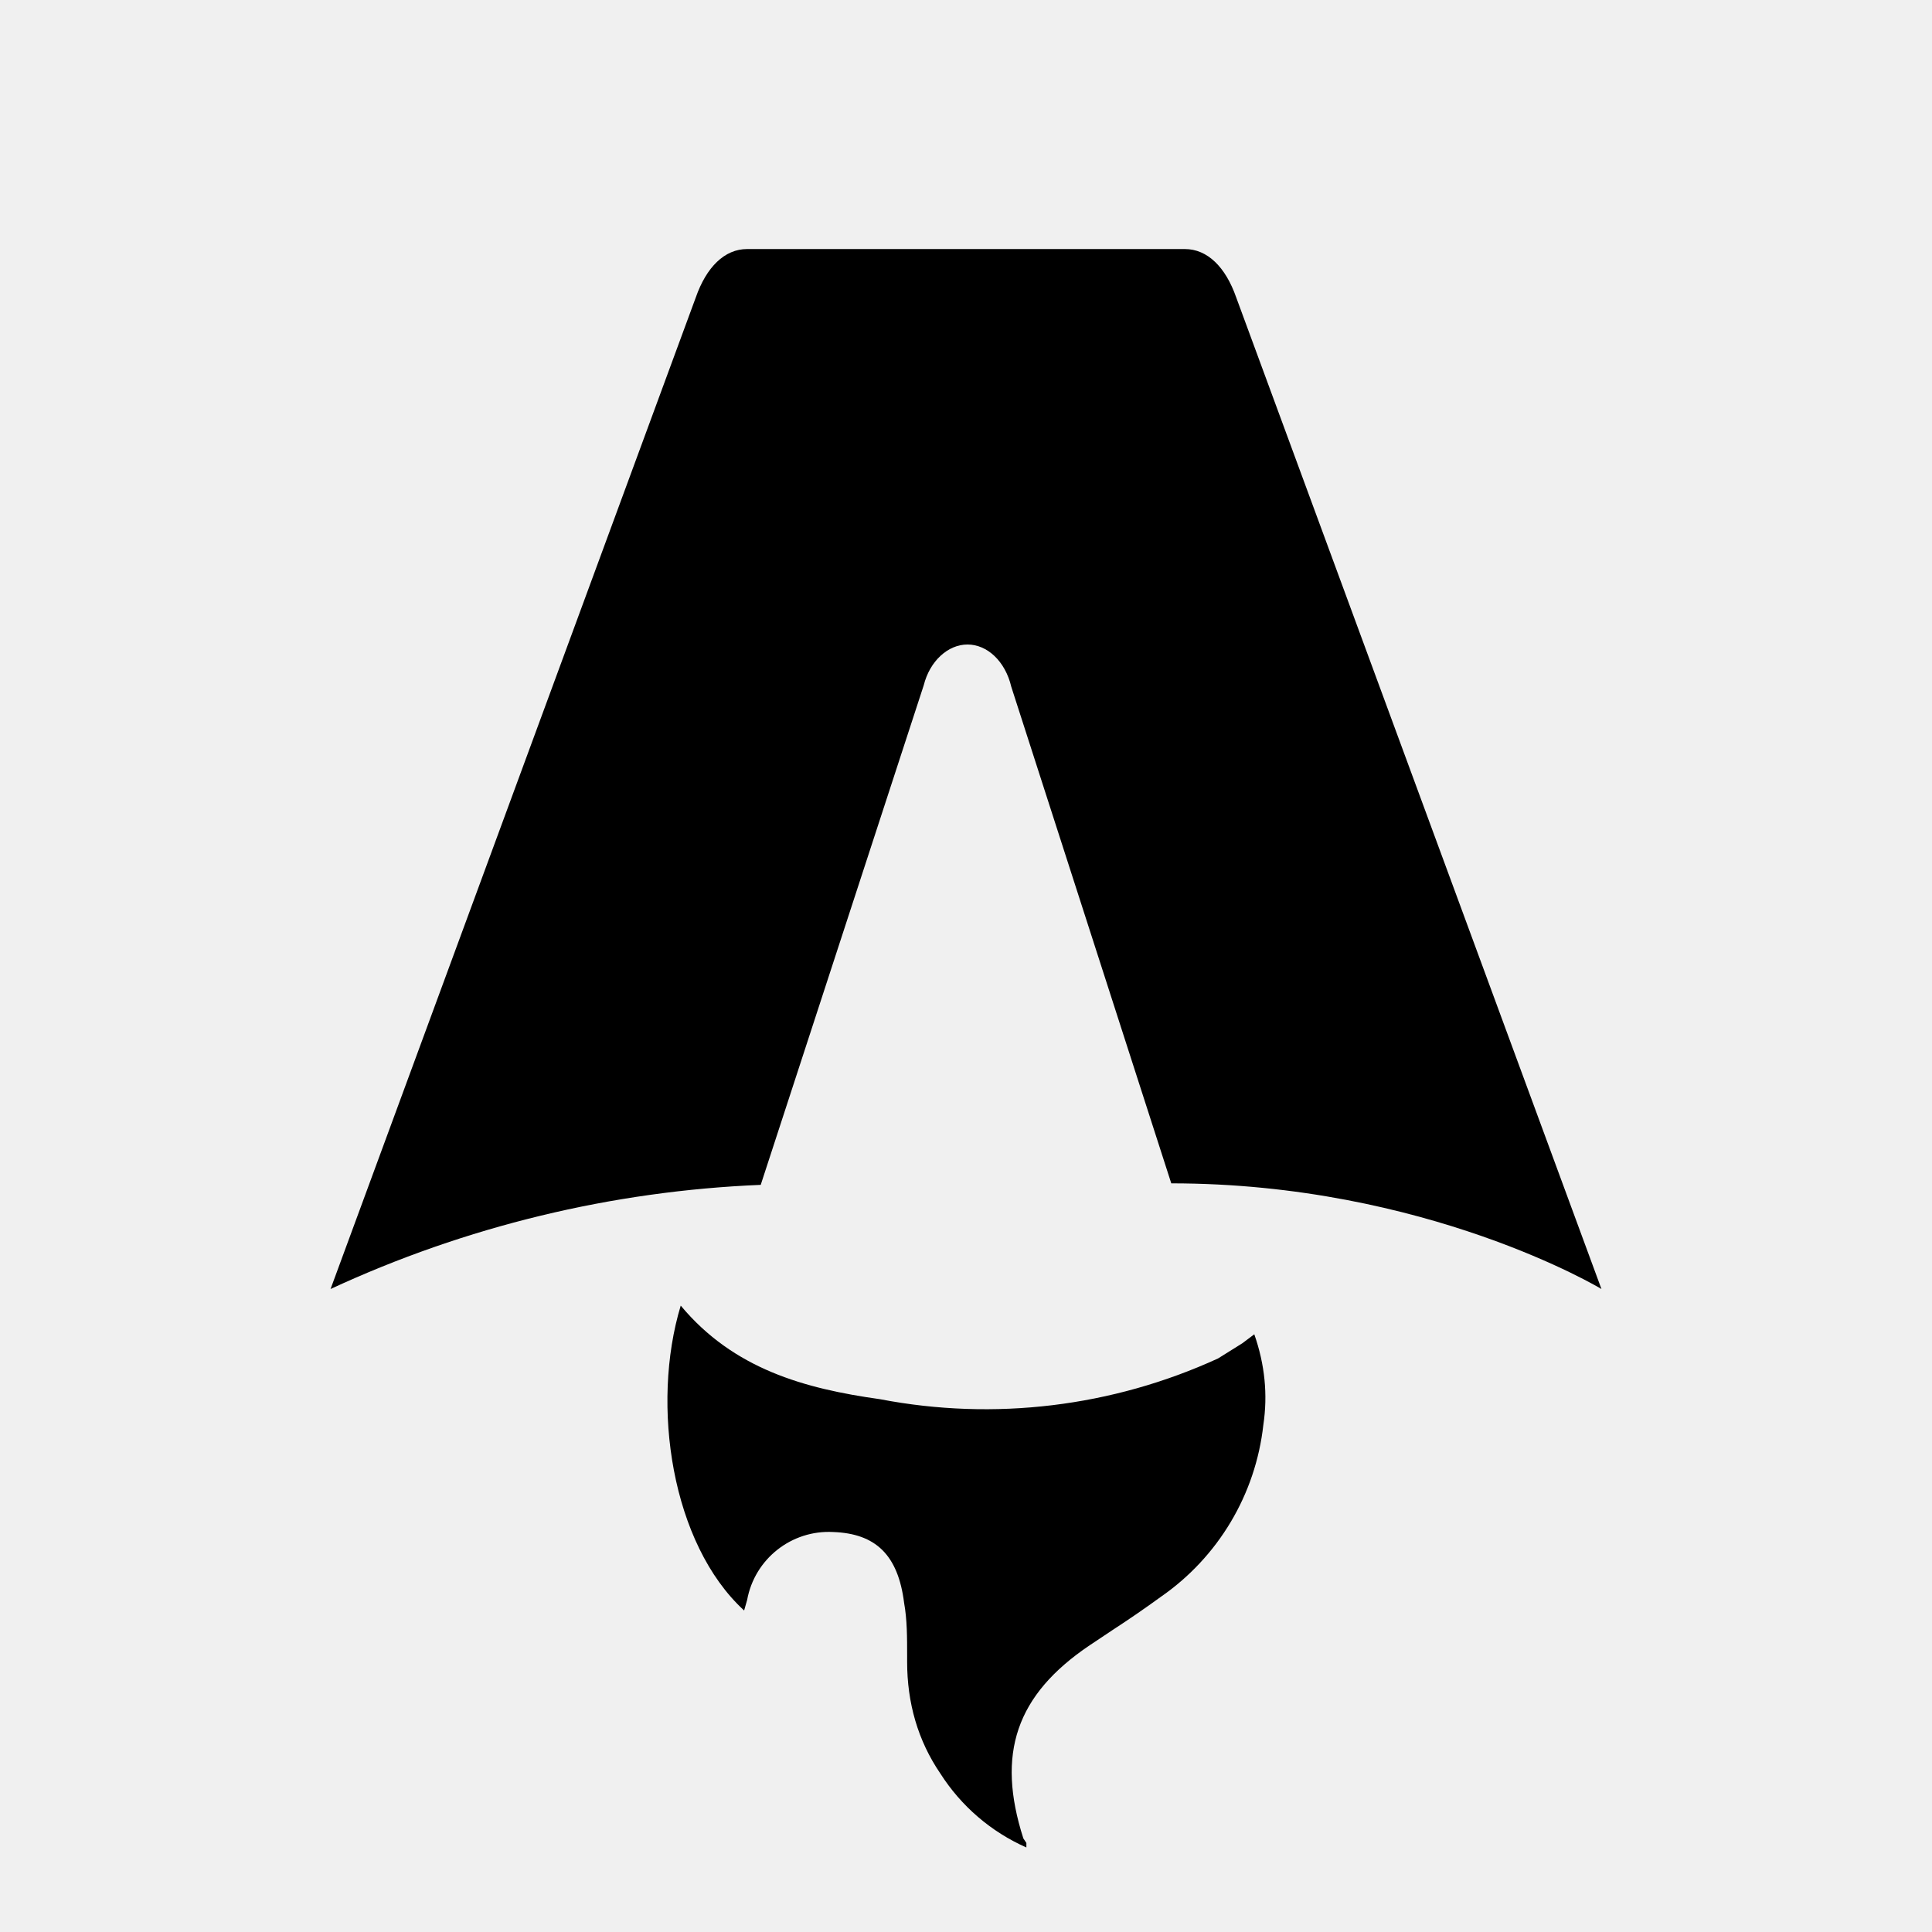
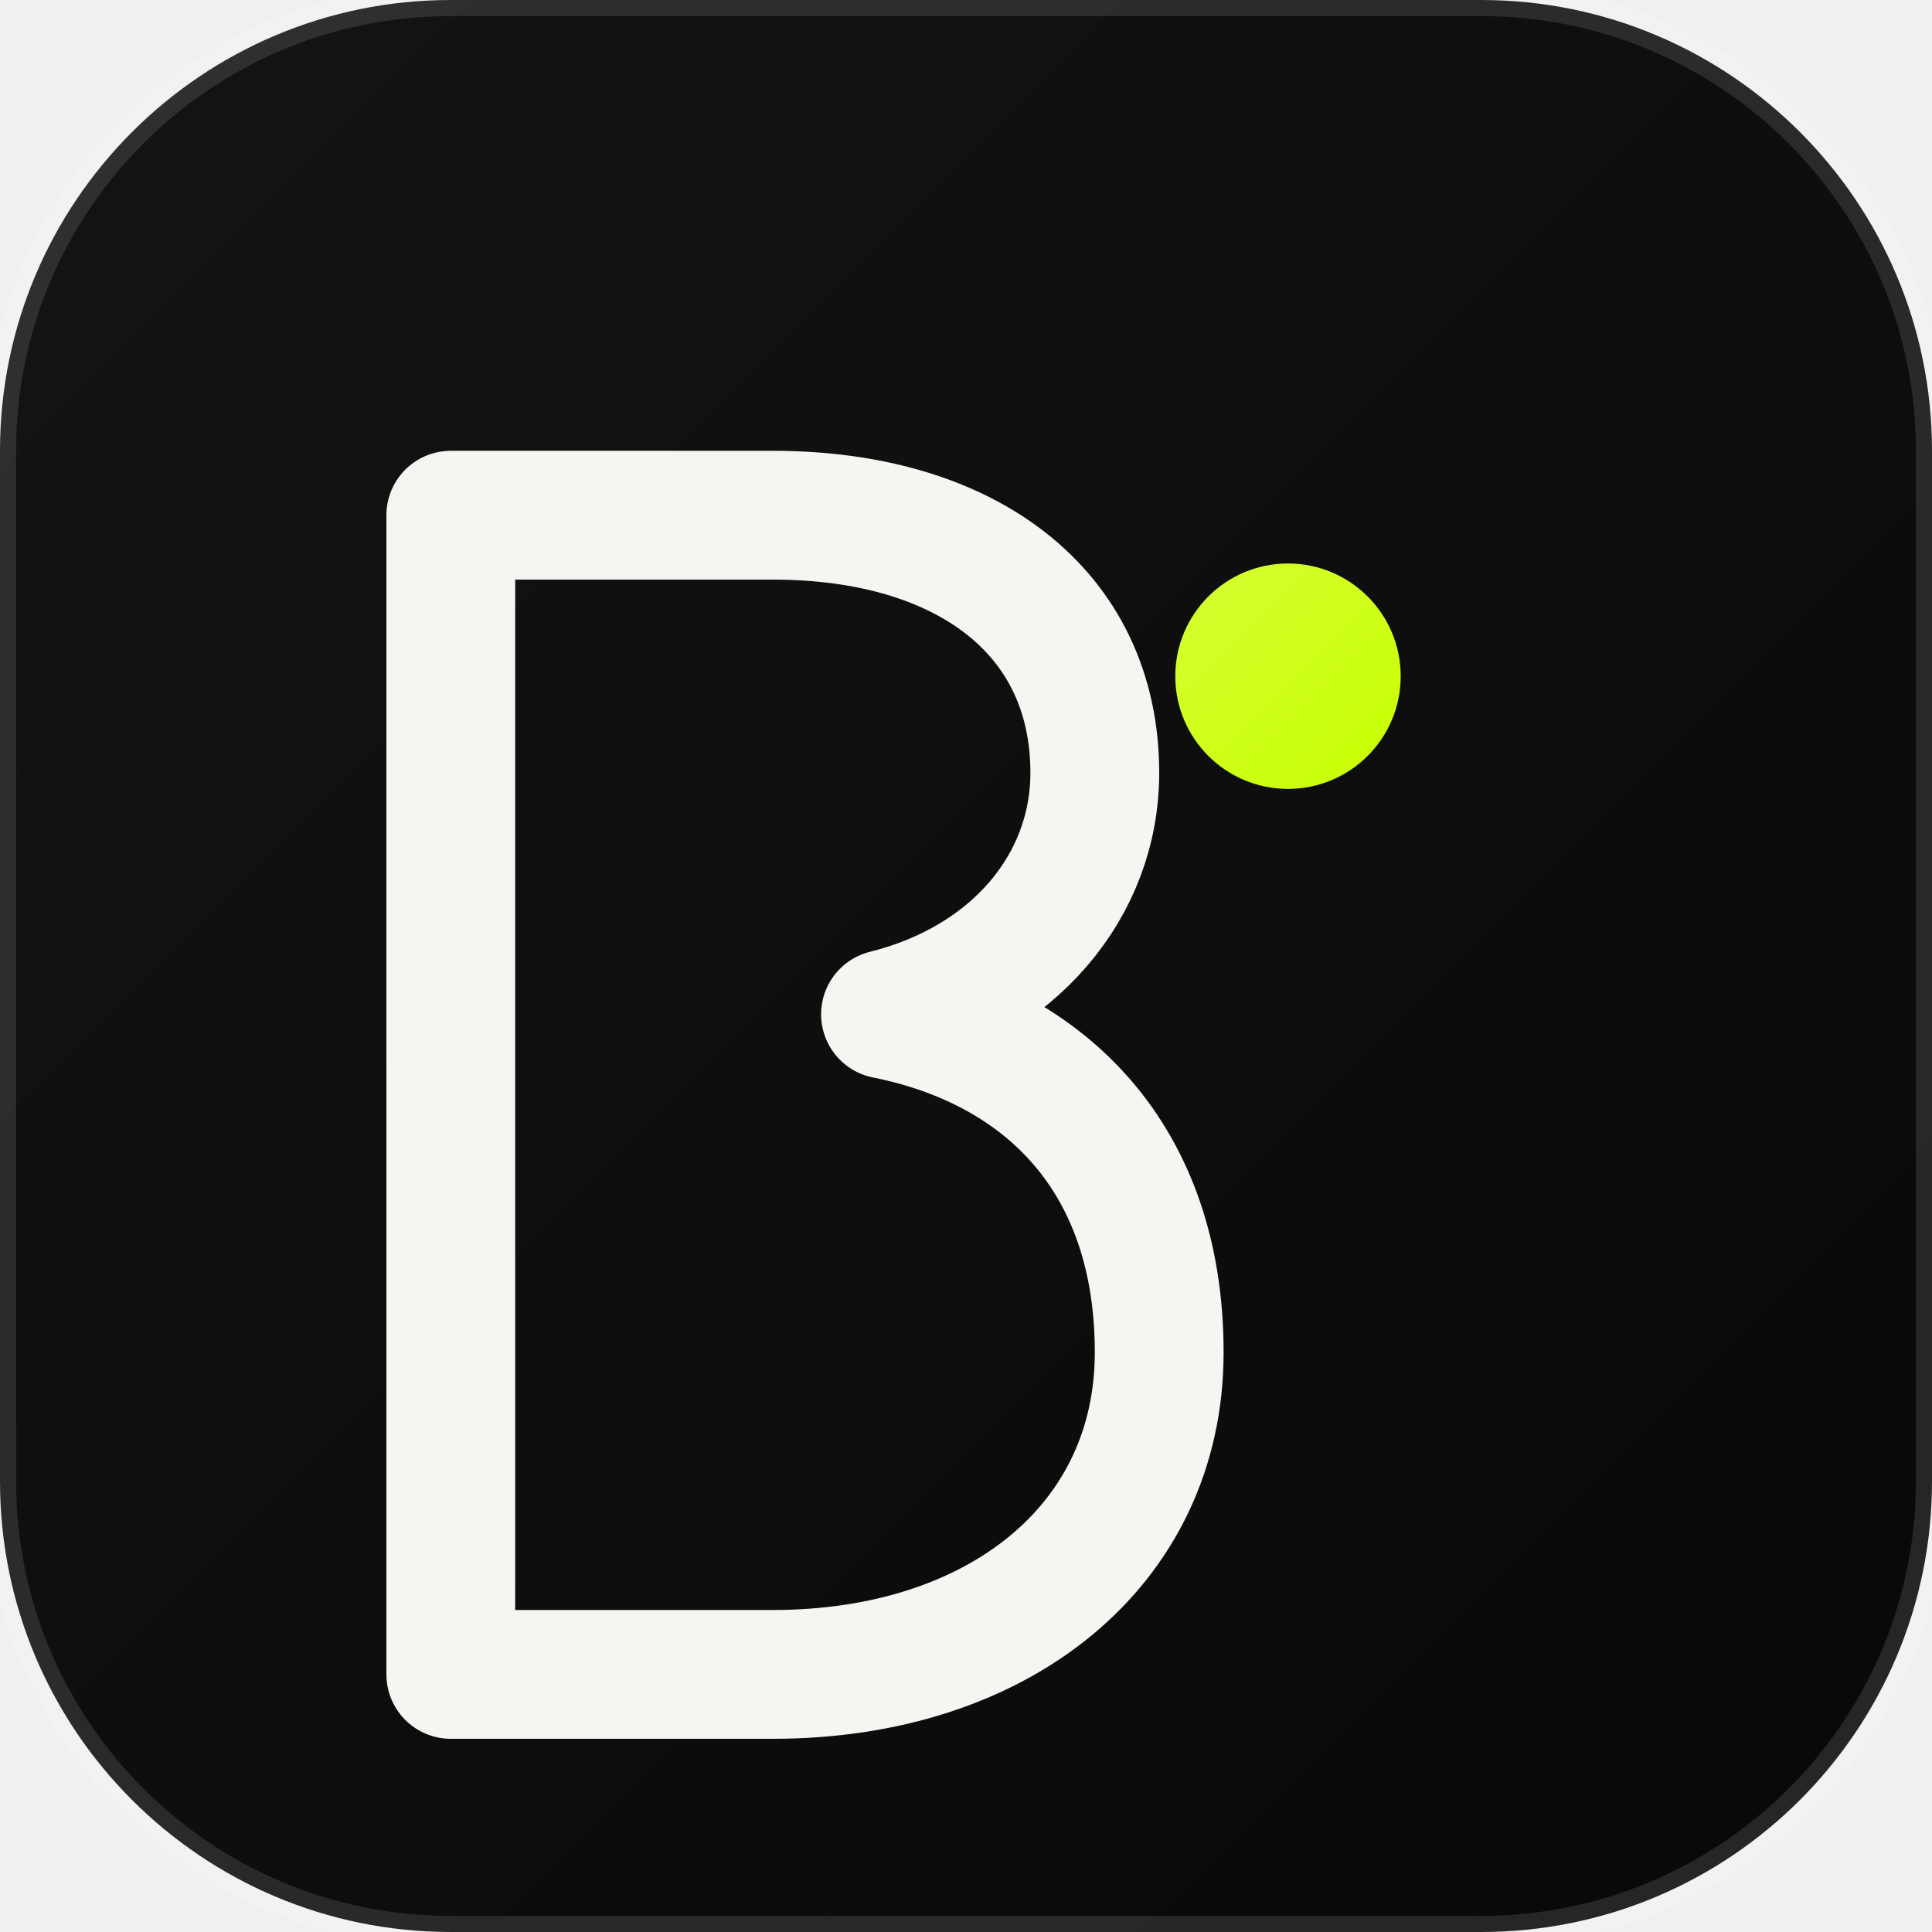
- <svg xmlns="http://www.w3.org/2000/svg" fill="none" viewBox="0 0 128 128">
-   <path d="M50.4 78.5a75.1 75.1 0 0 0-28.5 6.9l24.2-65.7c.7-2 1.9-3.2 3.4-3.2h29c1.5 0 2.7 1.2 3.4 3.2l24.2 65.7s-11.6-7-28.5-7L67 45.5c-.4-1.7-1.6-2.8-2.9-2.8-1.3 0-2.5 1.1-2.9 2.7L50.4 78.5Zm-1.1 28.2Zm-4.2-20.2c-2 6.6-.6 15.8 4.2 20.2a17.5 17.5 0 0 1 .2-.7 5.5 5.5 0 0 1 5.7-4.5c2.8.1 4.3 1.5 4.7 4.7.2 1.1.2 2.3.2 3.5v.4c0 2.7.7 5.2 2.2 7.4a13 13 0 0 0 5.7 4.9v-.3l-.2-.3c-1.8-5.6-.5-9.5 4.4-12.8l1.5-1a73 73 0 0 0 3.2-2.2 16 16 0 0 0 6.8-11.4c.3-2 .1-4-.6-6l-.8.6-1.6 1a37 37 0 0 1-22.4 2.7c-5-.7-9.7-2-13.2-6.2Z" />
-   <style>
-         path { fill: #000; }
-         @media (prefers-color-scheme: dark) {
-             path { fill: #FFF; }
-         }
-     </style>
+ <svg xmlns="http://www.w3.org/2000/svg" viewBox="0 0 120 120" width="100%" height="100%">
+   <defs>
+     <linearGradient id="bgGrad" x1="0%" y1="0%" x2="100%" y2="100%">
+       <stop offset="0%" stop-color="#141414" />
+       <stop offset="100%" stop-color="#080808" />
+     </linearGradient>
+     <linearGradient id="limeGrad" x1="0%" y1="0%" x2="100%" y2="100%">
+       <stop offset="0%" stop-color="#D7FF33" />
+       <stop offset="100%" stop-color="#C7FF00" />
+     </linearGradient>
+   </defs>
+   <rect width="120" height="120" rx="28" fill="url(#bgGrad)" stroke="rgba(255,255,255,0.12)" stroke-width="2" />
+   <g transform="translate(24, 24)">
+     <path d="M4 8 L24 8 C36 8 44 14 44 24 C44 31 39 37 31 39 C41 41 48 48 48 60 C48 72 38 80 24 80 L4 80 Z" fill="none" stroke="#F5F5F2" stroke-width="8" stroke-linecap="round" stroke-linejoin="round" />
+     <path d="M4 44 L32 44" stroke="url(#limeGrad)" stroke-width="7" stroke-linecap="round" />
+     <circle cx="56" cy="18" r="7" fill="url(#limeGrad)" />
+   </g>
</svg>
